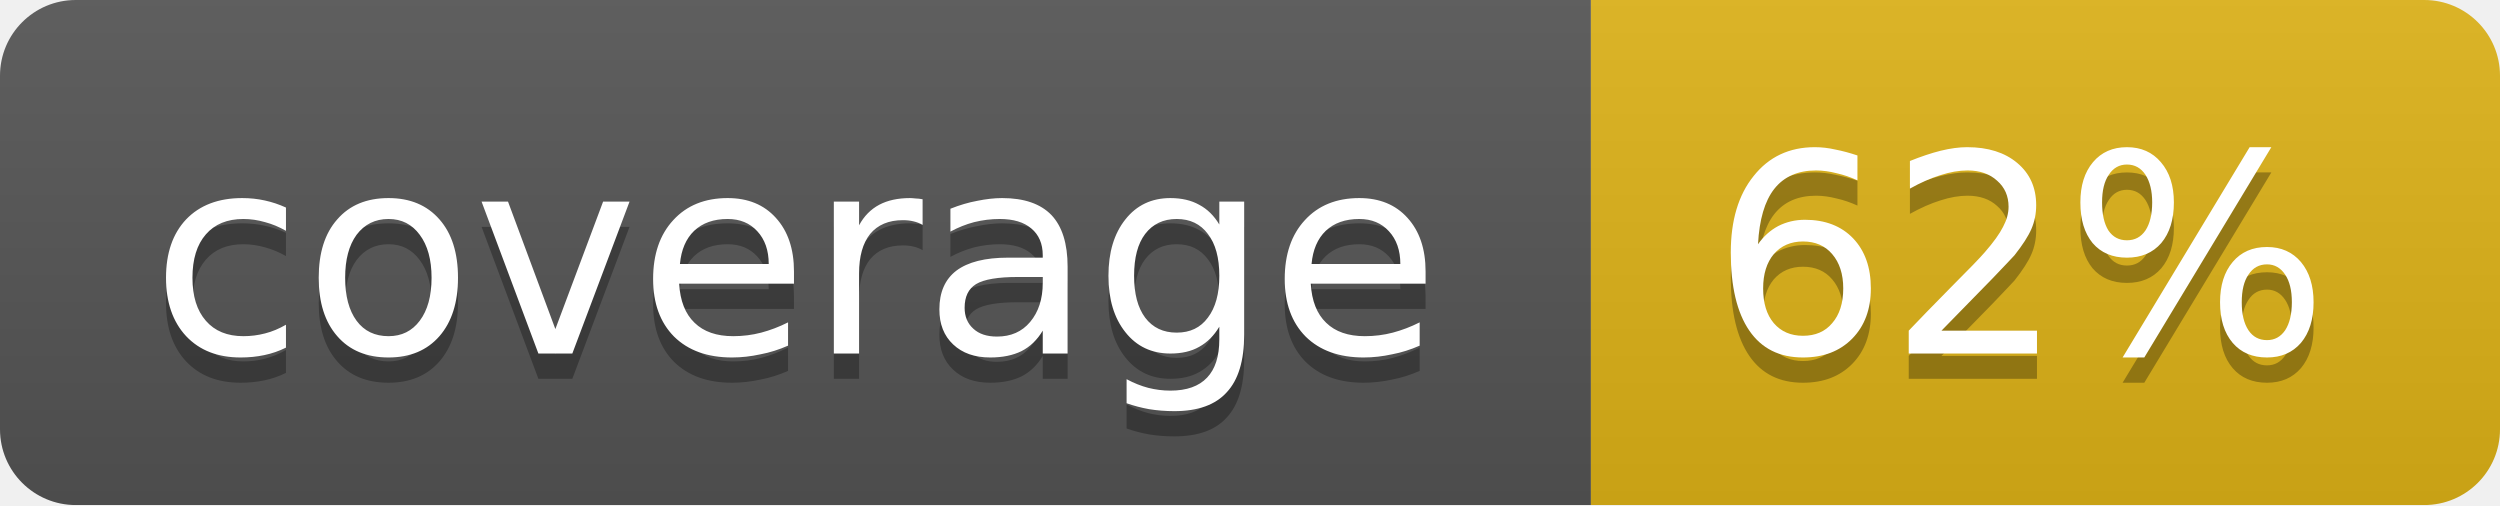
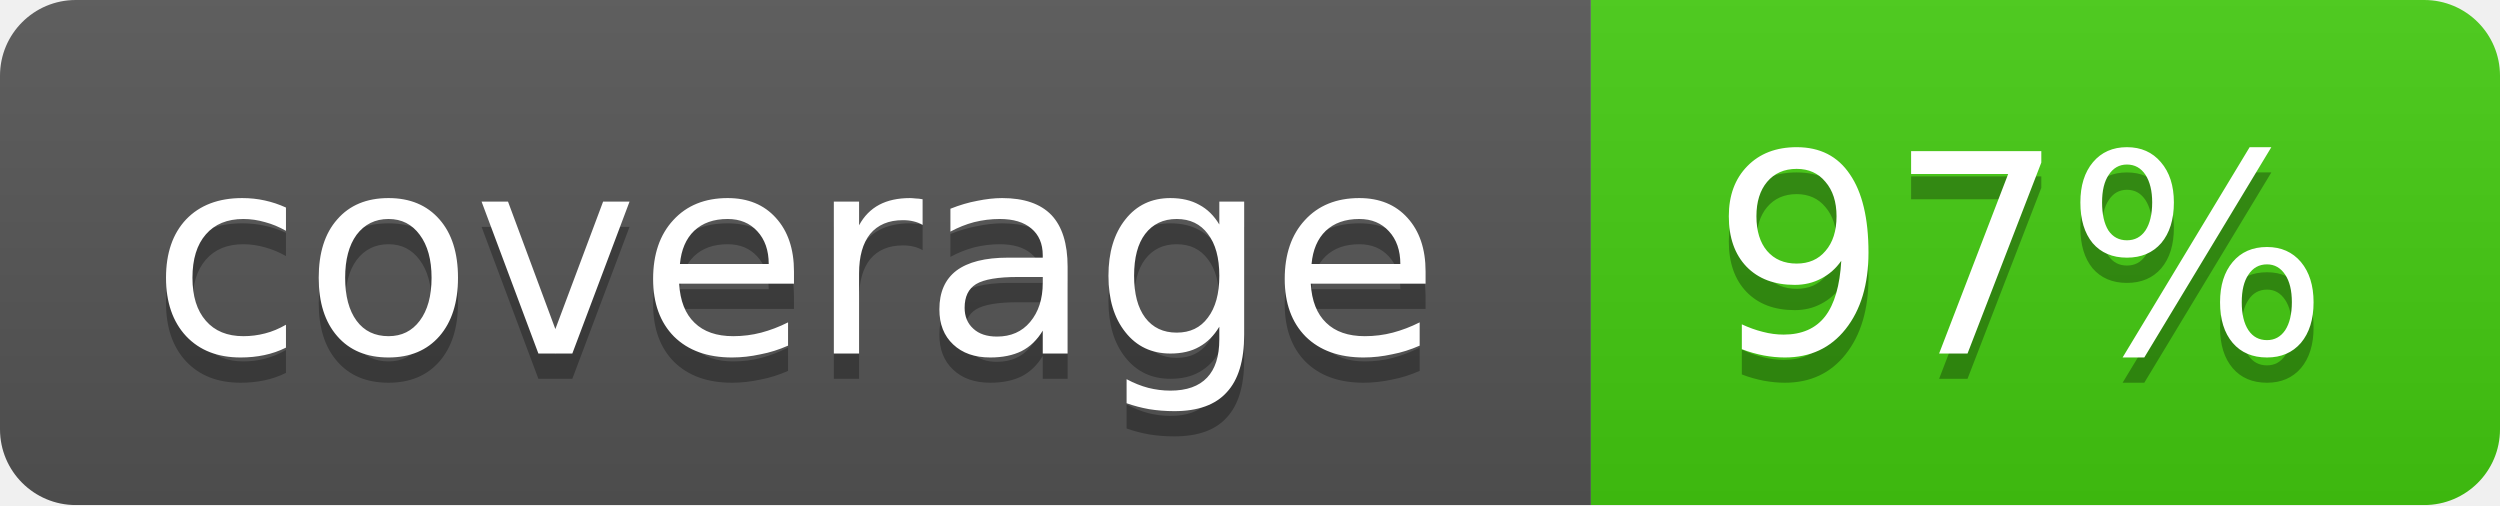
<svg xmlns="http://www.w3.org/2000/svg" width="99" height="20">
  <linearGradient id="b" x2="0" y2="100%">
    <stop offset="0" stop-color="#bbb" stop-opacity=".1" />
    <stop offset="1" stop-opacity=".1" />
  </linearGradient>
  <mask id="a">
    <rect width="99" height="20" rx="3" fill="#fff" />
  </mask>
  <g mask="url(#a)">
    <path fill="#555" d="M0 0h63v20H0z" />
-     <path fill="#dfb317" d="M63 0h36v20H63z" />
+     <path fill="#4c1" d="M63 0h36v20H63z" />
    <path fill="url(#b)" d="M0 0h99v20H0z" />
  </g>
  <g fill="#fff" text-anchor="middle" font-family="DejaVu Sans,Verdana,Geneva,sans-serif" font-size="11">
    <text x="31.5" y="15" fill="#010101" fill-opacity=".3">coverage</text>
    <text x="31.5" y="14">coverage</text>
-     <text x="80" y="15" fill="#010101" fill-opacity=".3">62%</text>
-     <text x="80" y="14">62%</text>
+     <text x="80" y="15" fill="#010101" fill-opacity=".3">97%</text>
+     <text x="80" y="14">97%</text>
  </g>
</svg>
